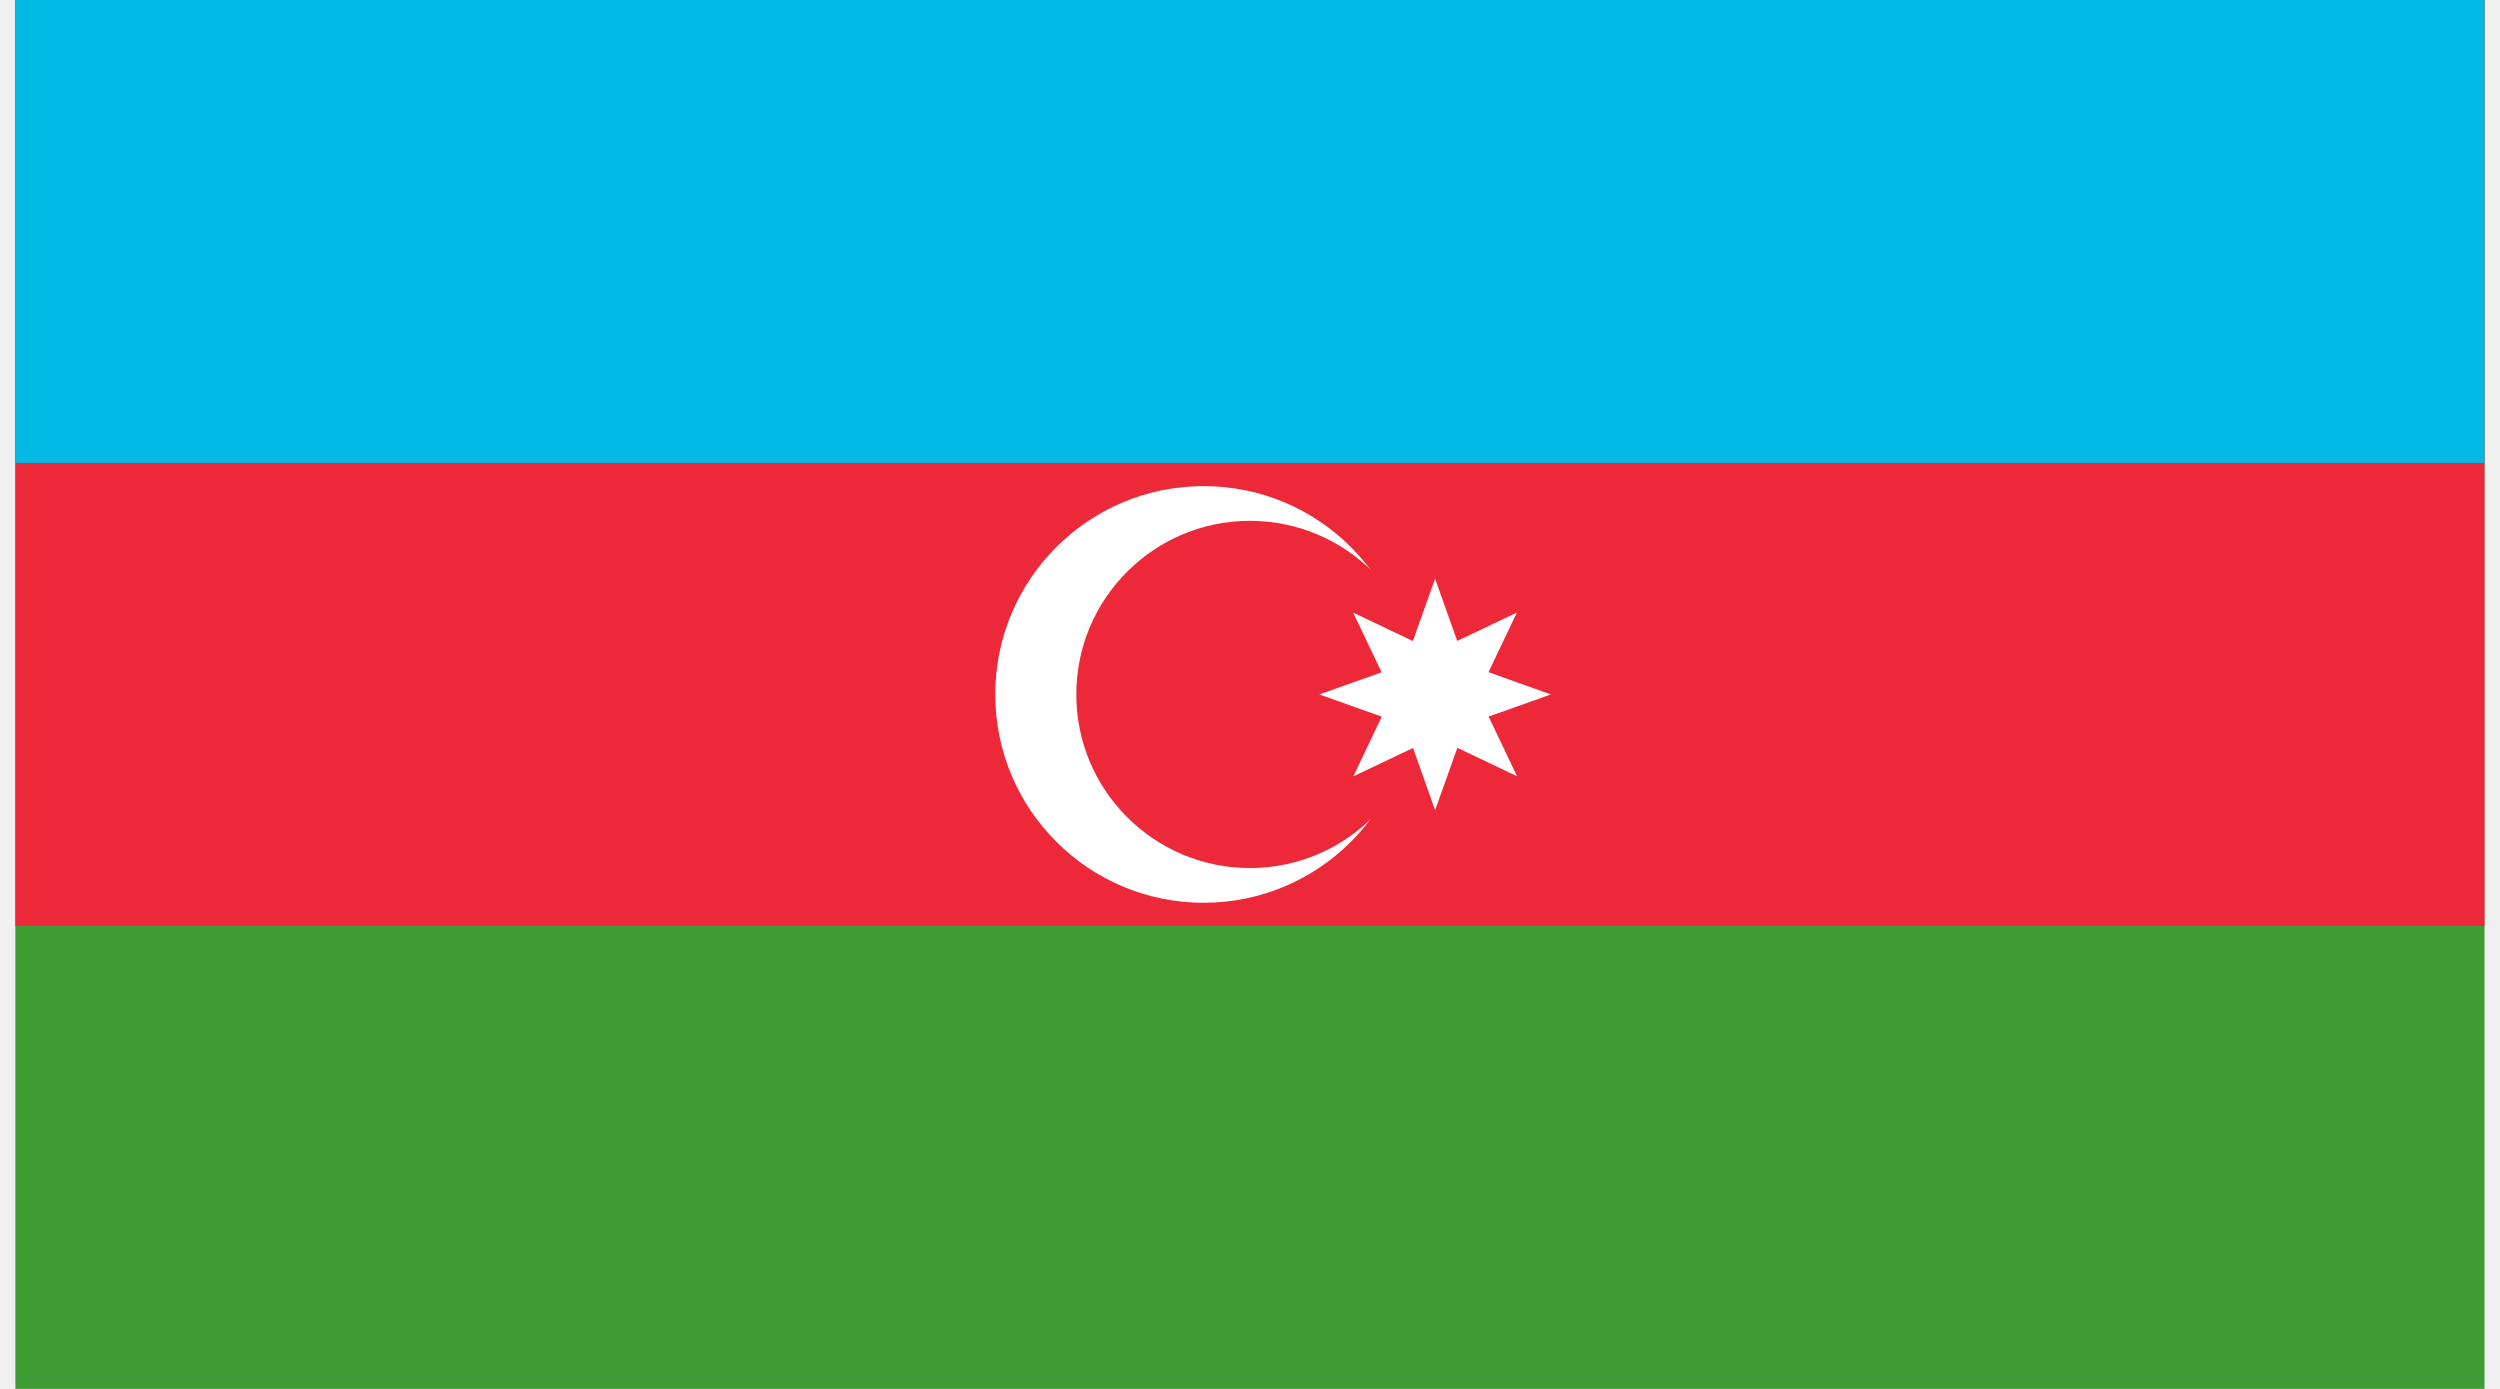
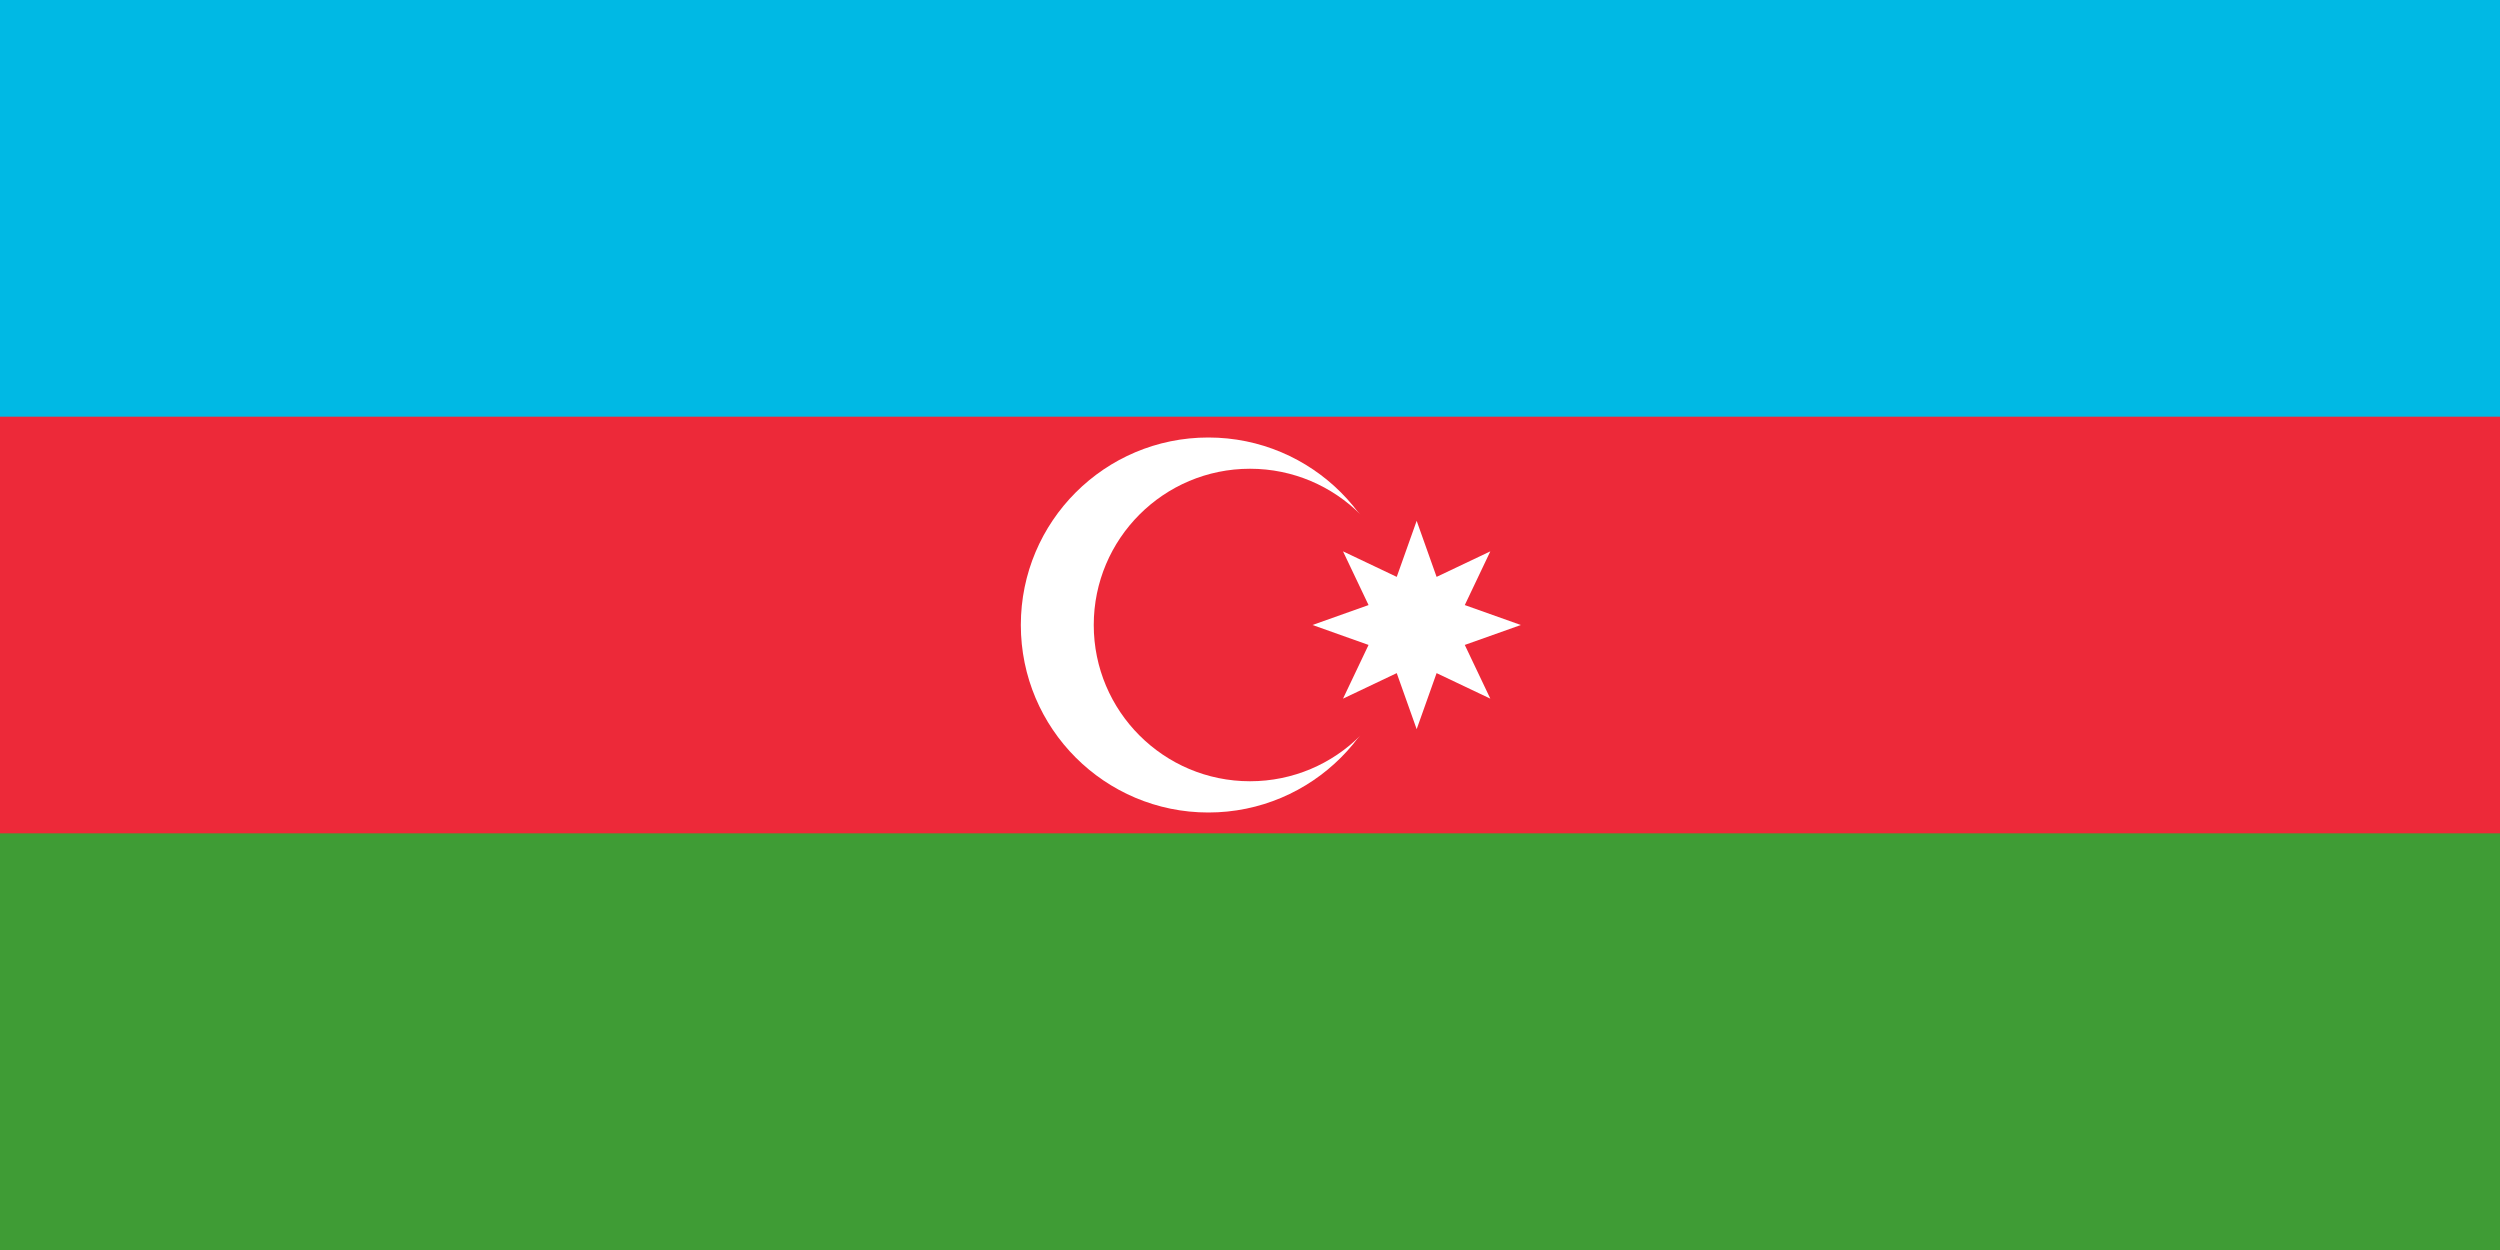
- <svg xmlns="http://www.w3.org/2000/svg" width="54" height="30" viewBox="0 0 54 30" fill="none">
-   <g clip-path="url(#clip0_93_9563)">
-     <path d="M56.998 0H-3.001V30H56.998V0Z" fill="#3F9C35" />
-     <path d="M56.998 0H-3.001V20H56.998V0Z" fill="#ED2939" />
-     <path d="M56.998 0H-3.001V10H56.998V0Z" fill="#00B9E4" />
-     <path d="M25.998 19.5C28.484 19.5 30.498 17.485 30.498 15C30.498 12.515 28.484 10.5 25.998 10.5C23.513 10.5 21.498 12.515 21.498 15C21.498 17.485 23.513 19.5 25.998 19.5Z" fill="white" />
-     <path d="M26.998 18.75C29.07 18.75 30.748 17.071 30.748 15C30.748 12.929 29.07 11.25 26.998 11.25C24.927 11.25 23.248 12.929 23.248 15C23.248 17.071 24.927 18.75 26.998 18.75Z" fill="#ED2939" />
-     <path d="M30.998 12.5L31.476 13.844L32.765 13.231L32.151 14.519L33.498 15L32.154 15.478L32.768 16.767L31.479 16.153L30.998 17.5L30.521 16.156L29.232 16.769L29.846 15.481L28.498 15L29.843 14.522L29.229 13.233L30.518 13.847L30.998 12.5Z" fill="white" />
-   </g>
-   <defs>
-     <clipPath id="clip0_93_9563">
-       <rect width="53.333" height="30" fill="white" transform="translate(0.332031)" />
-     </clipPath>
-   </defs>
+ <svg xmlns="http://www.w3.org/2000/svg" width="1200" height="600">
+   <path fill="#3f9c35" d="M0 0h1200v600H0z" />
+   <path fill="#ed2939" d="M0 0h1200v400H0z" />
+   <path fill="#00b9e4" d="M0 0h1200v200H0z" />
+   <circle cx="580" cy="300" r="90" fill="#fff" />
+   <circle cx="600" cy="300" r="75" fill="#ed2939" />
+   <path d="M680 250l9.567 26.903 25.788-12.258-12.258 25.788L730 300l-26.903 9.567 12.258 25.788-25.788-12.258L680 350l-9.567-26.903-25.788 12.258 12.258-25.788L630 300l26.903-9.567-12.258-25.788 25.788 12.258L680 250z" fill="#fff" />
</svg>
